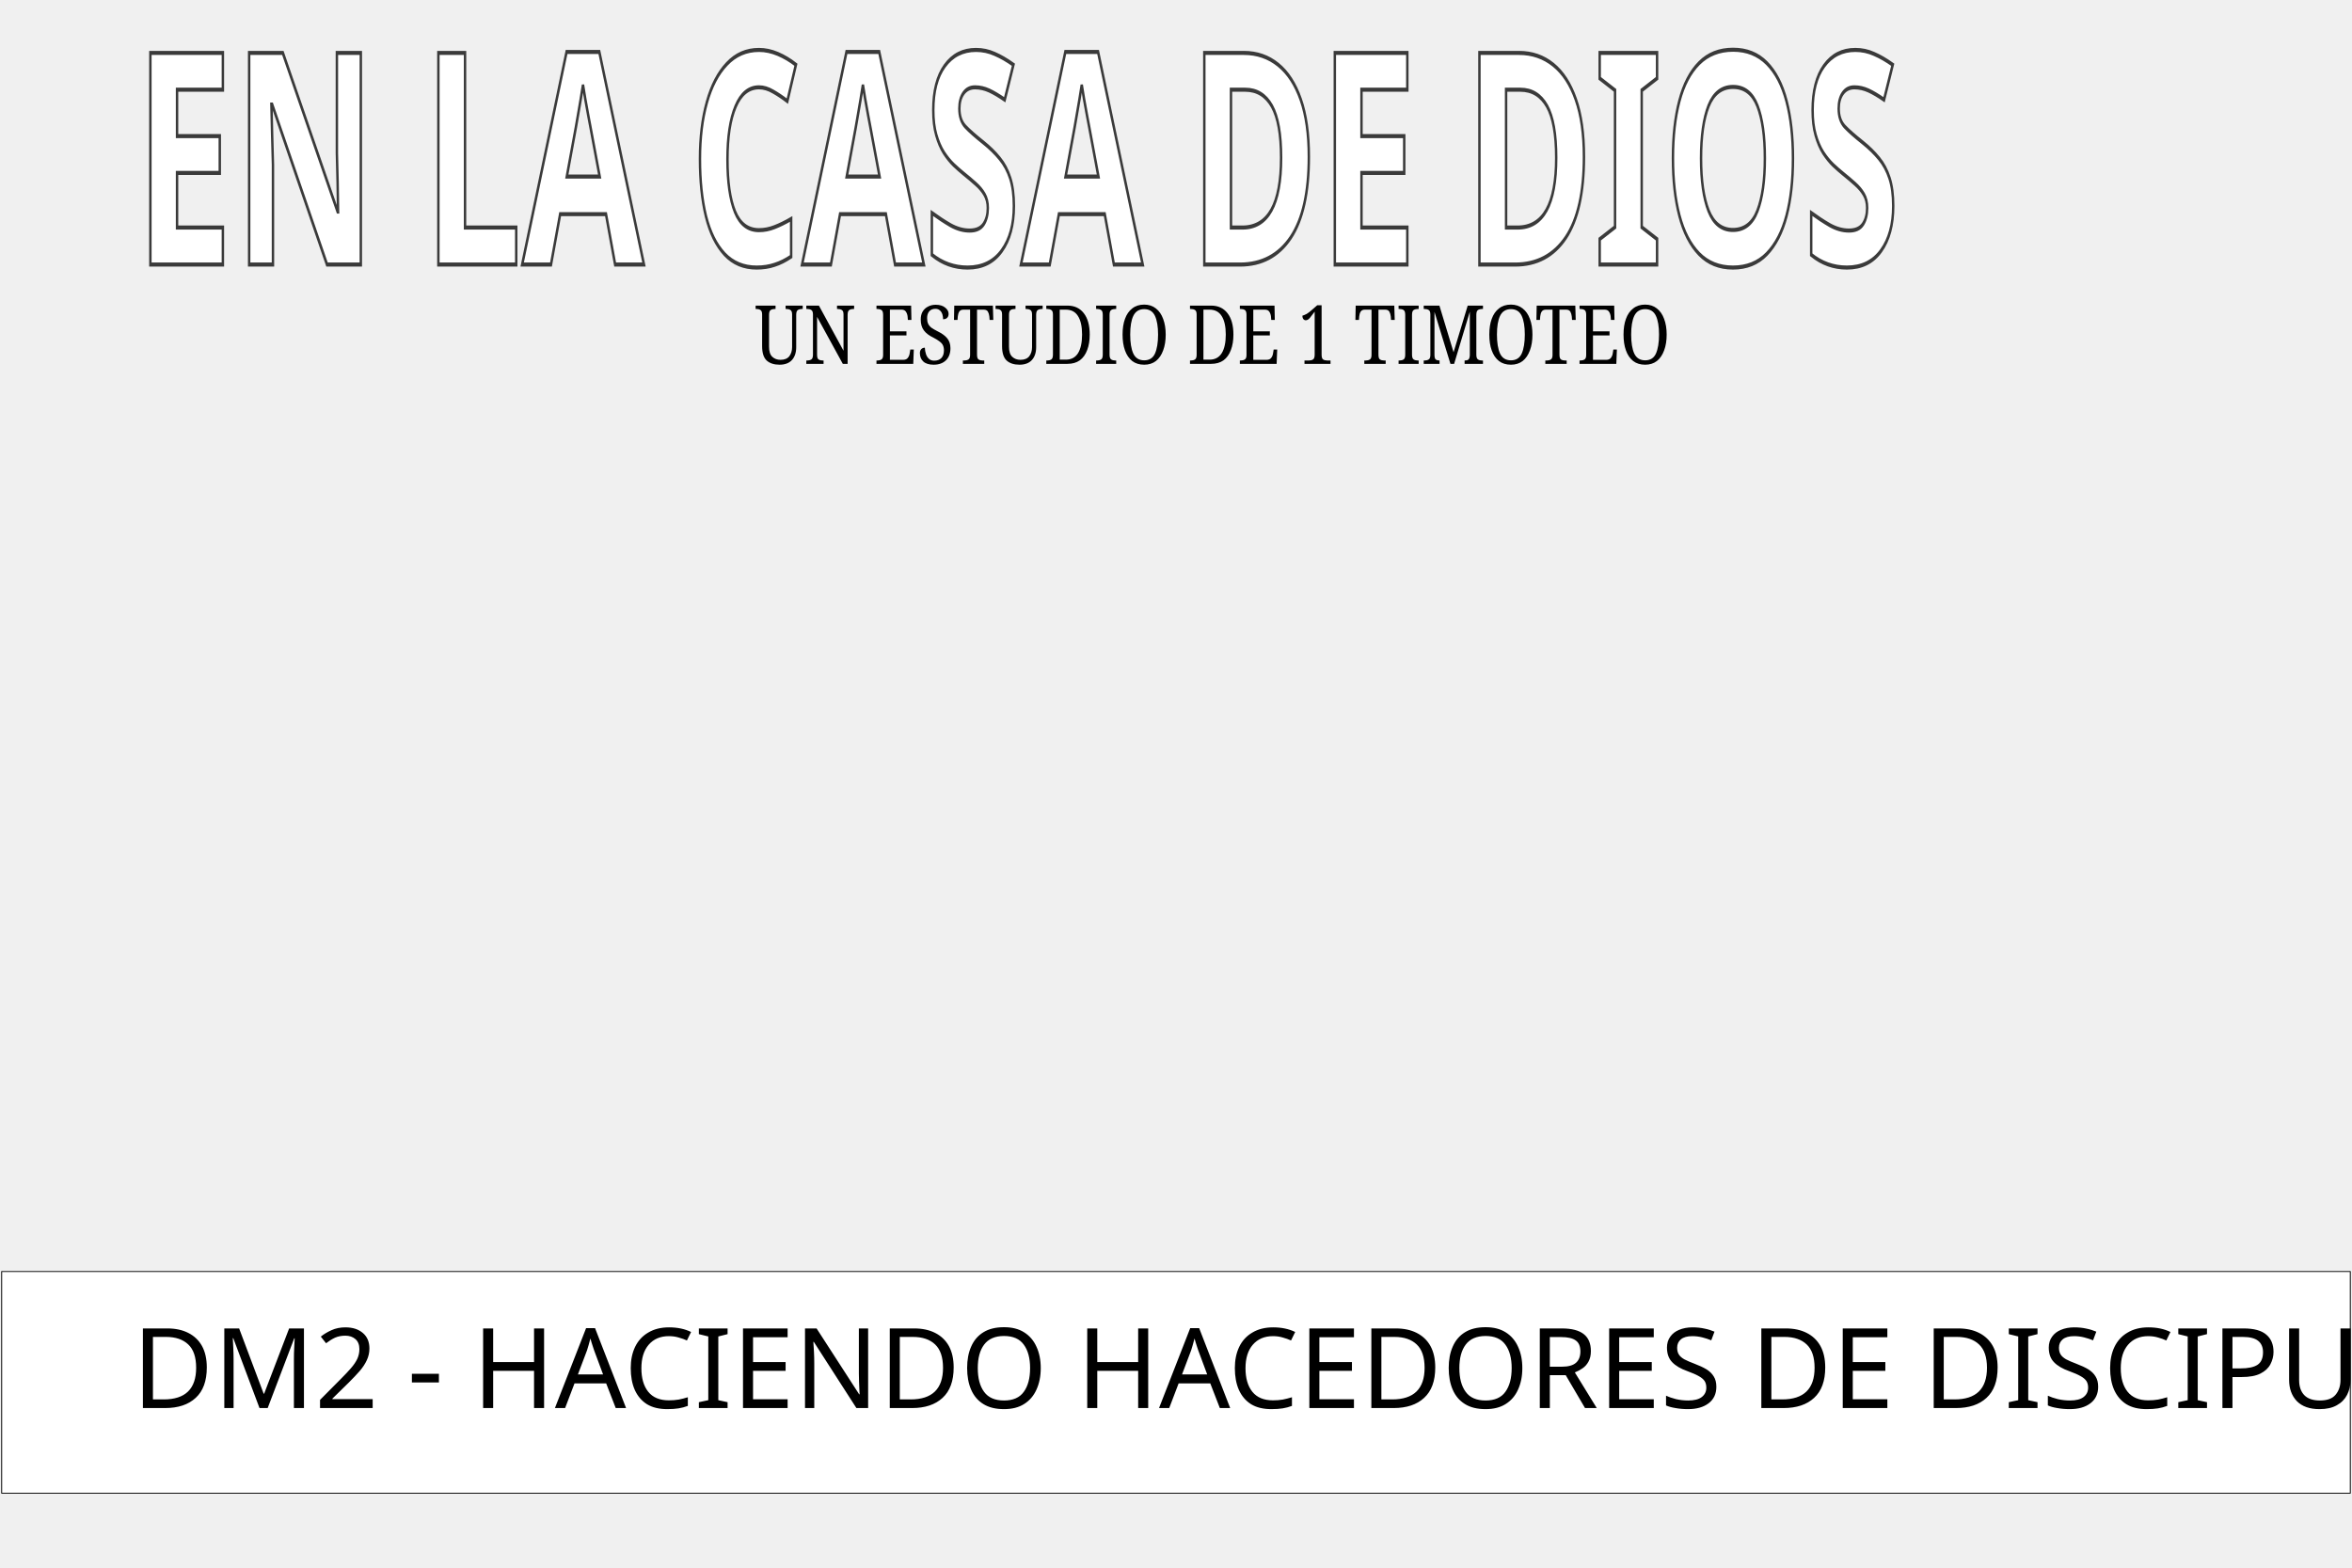
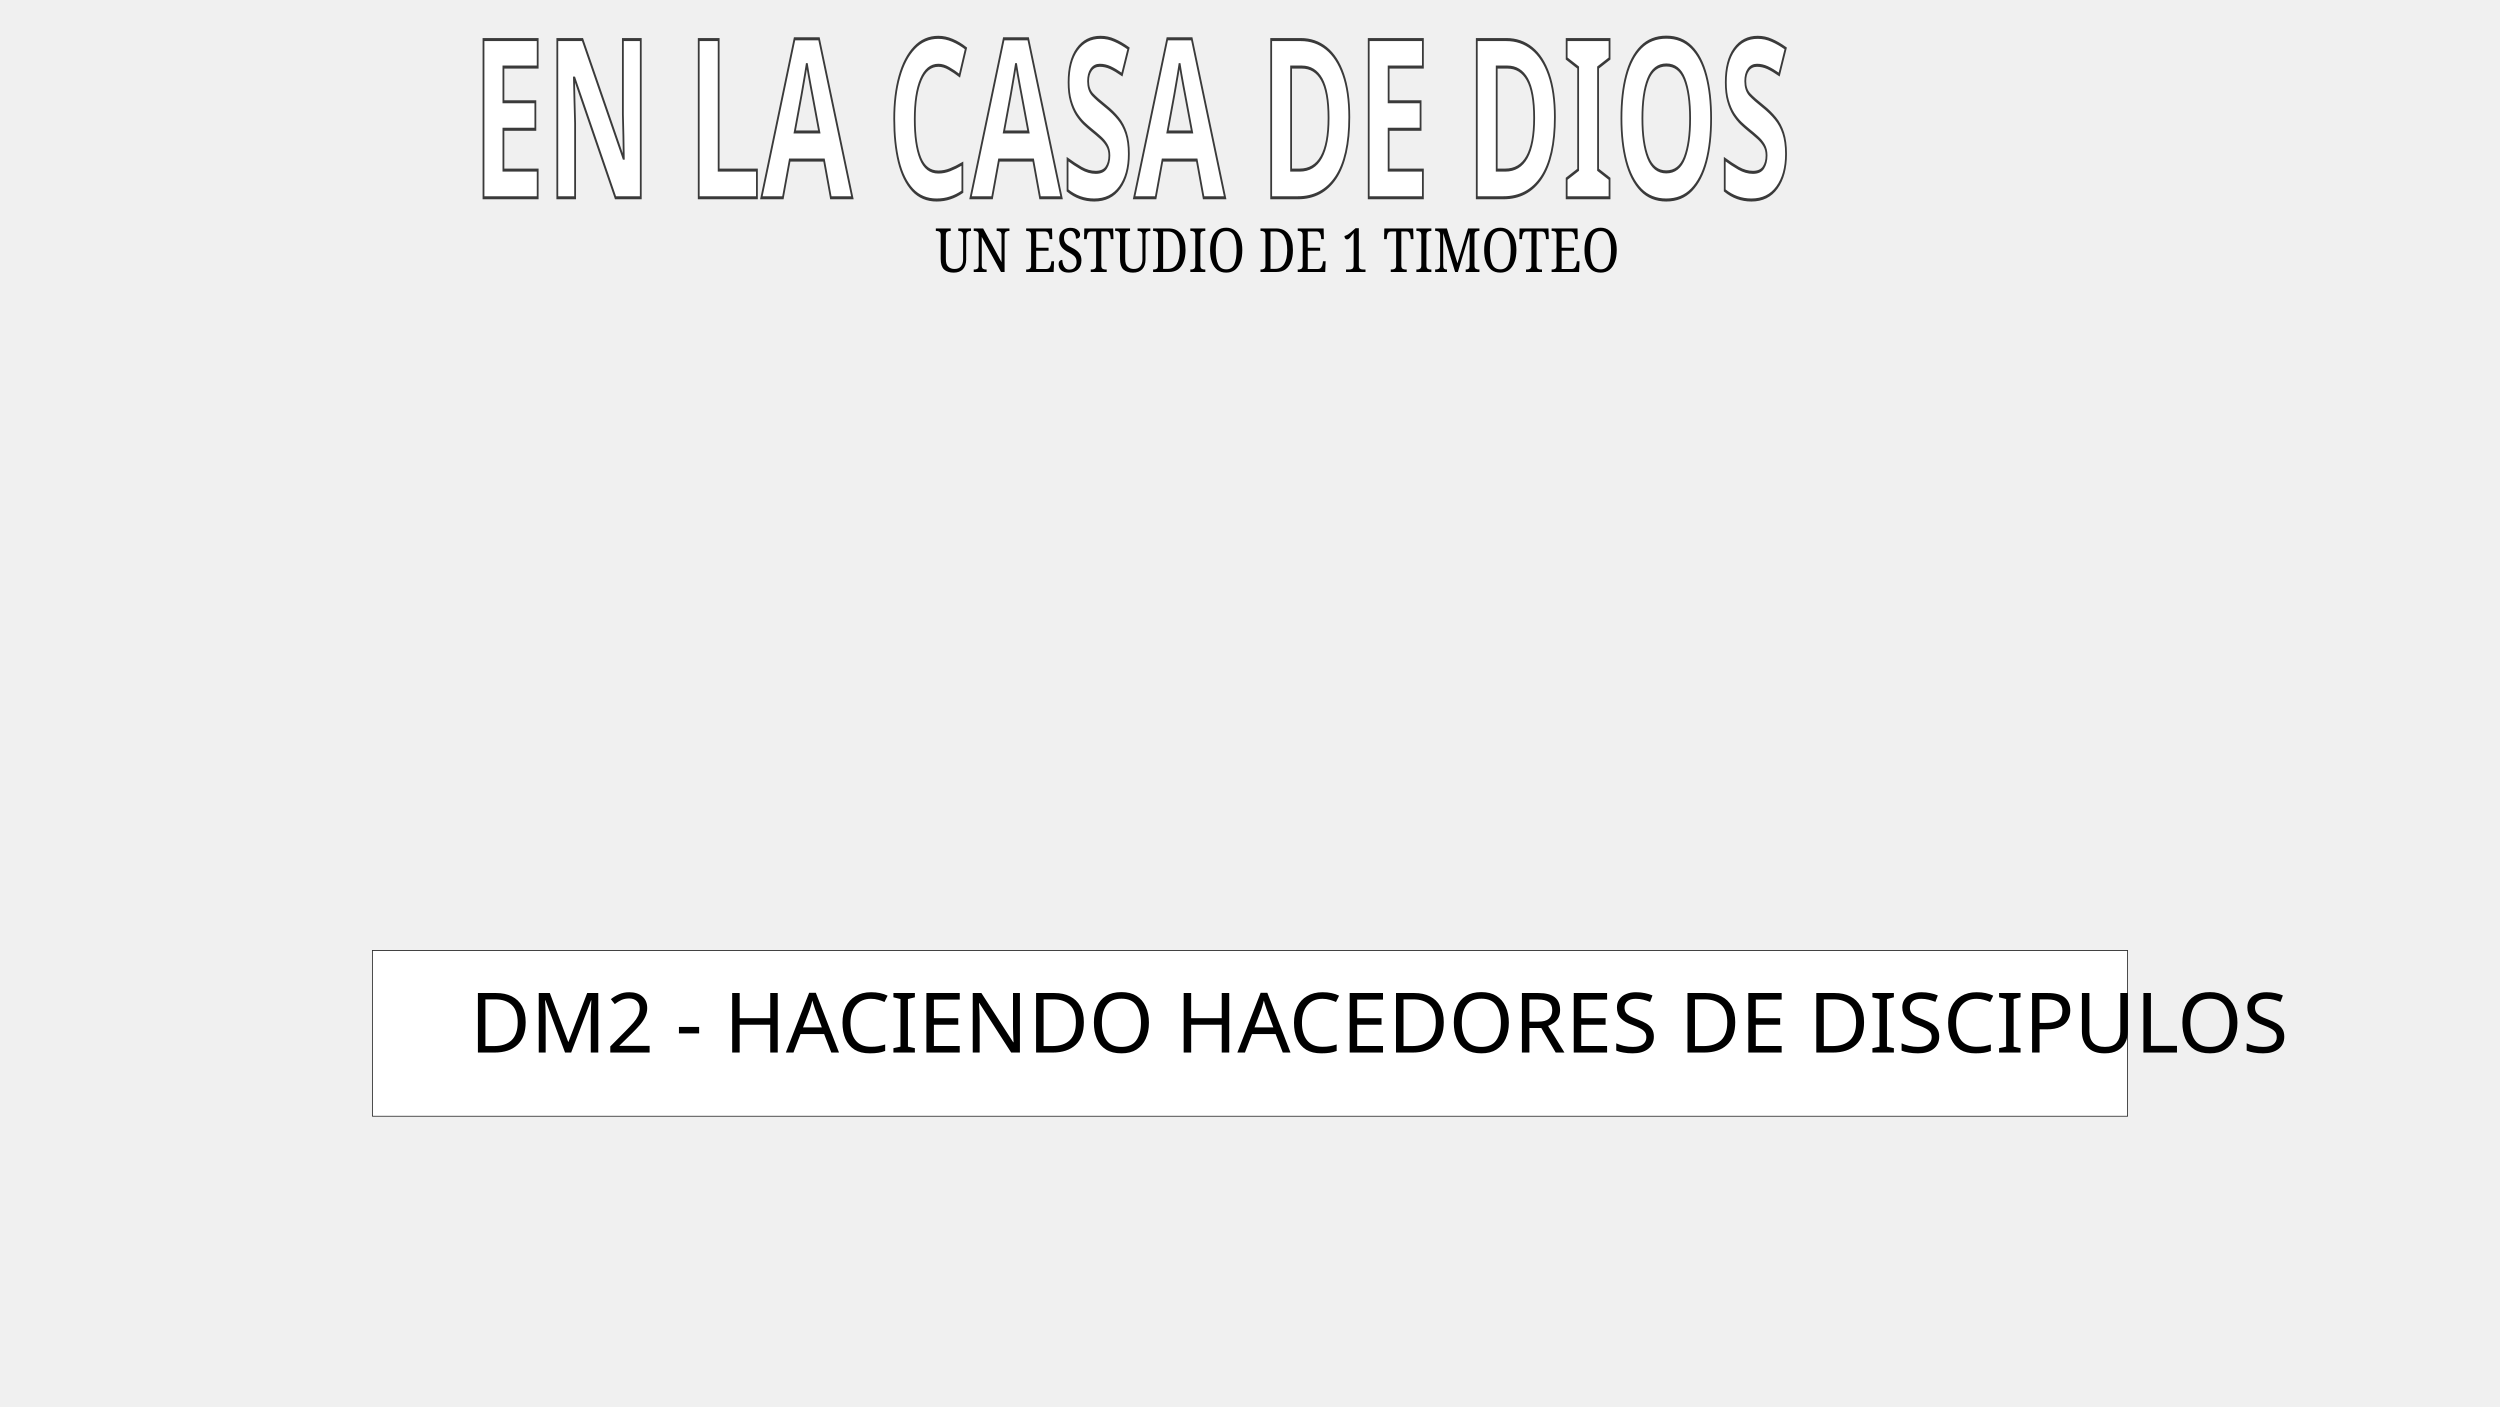
- <svg xmlns="http://www.w3.org/2000/svg" width="900" height="600" version="1.1" viewBox="0 0 238.13 158.75">
-   <defs>
+ <svg xmlns="http://www.w3.org/2000/svg" width="1280" height="720" version="1.1" viewBox="0 0 338.674 190.5" id="svg136667">
+   <defs id="defs136647">
    <filter id="filter1805" color-interpolation-filters="sRGB">
-       <feGaussianBlur result="result3" stdDeviation="5" />
-       <feColorMatrix result="result7" values="1 0 0 0 0 0 1 0 0 0 0 0 1 0 0 0 0 0 50 0 " />
-       <feComposite in2="SourceGraphic" operator="in" result="result9" />
-       <feComposite in="result9" in2="result7" k1="0.5" k3="0.5" operator="arithmetic" result="result1" />
-       <feBlend in="SourceGraphic" in2="result1" mode="screen" result="result5" />
-       <feBlend in="result5" in2="result5" mode="darken" result="result6" />
-       <feComposite in2="SourceGraphic" operator="in" result="result8" />
+       <feGaussianBlur result="result3" stdDeviation="5" id="feGaussianBlur136632" />
+       <feColorMatrix result="result7" values="1 0 0 0 0 0 1 0 0 0 0 0 1 0 0 0 0 0 50 0 " id="feColorMatrix136634" />
+       <feComposite in2="SourceGraphic" operator="in" result="result9" id="feComposite136636" />
+       <feComposite in="result9" in2="result7" k1="0.5" k3="0.5" operator="arithmetic" result="result1" id="feComposite136638" k2="0" k4="0" />
+       <feBlend in="SourceGraphic" in2="result1" mode="screen" result="result5" id="feBlend136640" />
+       <feBlend in="result5" in2="result5" mode="darken" result="result6" id="feBlend136642" />
+       <feComposite in2="SourceGraphic" operator="in" result="result8" id="feComposite136644" />
    </filter>
  </defs>
-   <g style="mix-blend-mode:normal">
-     <text transform="scale(.77136 1.2964)" x="17.66" y="20.665" fill="#ffffff" font-family="sans-serif" font-size="23.148px" stroke="#3a3a3a" stroke-width=".318" style="line-height:1.25" xml:space="preserve">
-       <tspan x="17.66" y="20.665" fill="#ffffff" font-family="sans-serif" font-size="23.148px" font-weight="bold" stroke="#3a3a3a" stroke-width=".318" style="font-variant-caps:normal;font-variant-east-asian:normal;font-variant-ligatures:normal;font-variant-numeric:normal">EN LA CASA DE DIOS</tspan>
+   <g style="mix-blend-mode:normal" id="g136665" transform="translate(50.27347)">
+     <text transform="scale(0.77136,1.2964)" x="17.66" y="20.665" fill="#ffffff" font-family="sans-serif" font-size="23.148px" stroke="#3a3a3a" stroke-width="0.318" style="line-height:1.25" xml:space="preserve" id="text136653">
+       <tspan x="17.66" y="20.665" fill="#ffffff" font-family="sans-serif" font-size="23.148px" font-weight="bold" stroke="#3a3a3a" stroke-width="0.318" style="font-variant-ligatures:normal;font-variant-caps:normal;font-variant-numeric:normal;font-variant-east-asian:normal" id="tspan136651">EN LA CASA DE DIOS</tspan>
    </text>
-     <text transform="scale(.91646 1.0912)" x="83.369" y="33.764" fill="#000000" font-family="Georgia" font-size="7.574px" stroke-width=".259" style="font-variant-caps:normal;font-variant-east-asian:normal;font-variant-ligatures:normal;font-variant-numeric:normal;line-height:1.25" xml:space="preserve">
-       <tspan x="83.369" y="33.764" font-family="Georgia" font-size="7.574px" stroke-width=".259" style="font-variant-caps:normal;font-variant-east-asian:normal;font-variant-ligatures:normal;font-variant-numeric:normal">UN ESTUDIO DE 1 TIMOTEO</tspan>
+     <text transform="scale(0.91646,1.0912)" x="83.369" y="33.764" fill="#000000" font-family="Georgia" font-size="7.574px" stroke-width="0.259" style="line-height:1.25;font-variant-ligatures:normal;font-variant-caps:normal;font-variant-numeric:normal;font-variant-east-asian:normal" xml:space="preserve" id="text136657">
+       <tspan x="83.369" y="33.764" font-family="Georgia" font-size="7.574px" stroke-width="0.259" style="font-variant-ligatures:normal;font-variant-caps:normal;font-variant-numeric:normal;font-variant-east-asian:normal" id="tspan136655">UN ESTUDIO DE 1 TIMOTEO</tspan>
    </text>
-     <rect x=".168" y="128.76" width="237.79" height="22.447" fill="#fff" fill-rule="evenodd" stroke="#000" stroke-linejoin="round" stroke-width=".094" />
-     <text x="13.375" y="142.589" fill="#000000" font-family="Calibri" font-size="11.289px" stroke-width=".265" style="font-variant-caps:normal;font-variant-east-asian:normal;font-variant-ligatures:normal;font-variant-numeric:normal;line-height:1.25" xml:space="preserve">
-       <tspan x="13.375" y="142.589" font-family="Calibri" font-size="11.289px" stroke-width=".265" style="font-variant-caps:normal;font-variant-east-asian:normal;font-variant-ligatures:normal;font-variant-numeric:normal">DM2 - HACIENDO HACEDORES DE DISCIPULOS</tspan>
+     <rect x="0.168" y="128.76" width="237.79" height="22.447" fill="#ffffff" fill-rule="evenodd" stroke="#000000" stroke-linejoin="round" stroke-width="0.094" id="rect136659" />
+     <text x="13.375" y="142.589" fill="#000000" font-family="Calibri" font-size="11.289px" stroke-width="0.265" style="line-height:1.25;font-variant-ligatures:normal;font-variant-caps:normal;font-variant-numeric:normal;font-variant-east-asian:normal" xml:space="preserve" id="text136663">
+       <tspan x="13.375" y="142.589" font-family="Calibri" font-size="11.289px" stroke-width="0.265" style="font-variant-ligatures:normal;font-variant-caps:normal;font-variant-numeric:normal;font-variant-east-asian:normal" id="tspan136661">DM2 - HACIENDO HACEDORES DE DISCIPULOS</tspan>
    </text>
  </g>
</svg>
